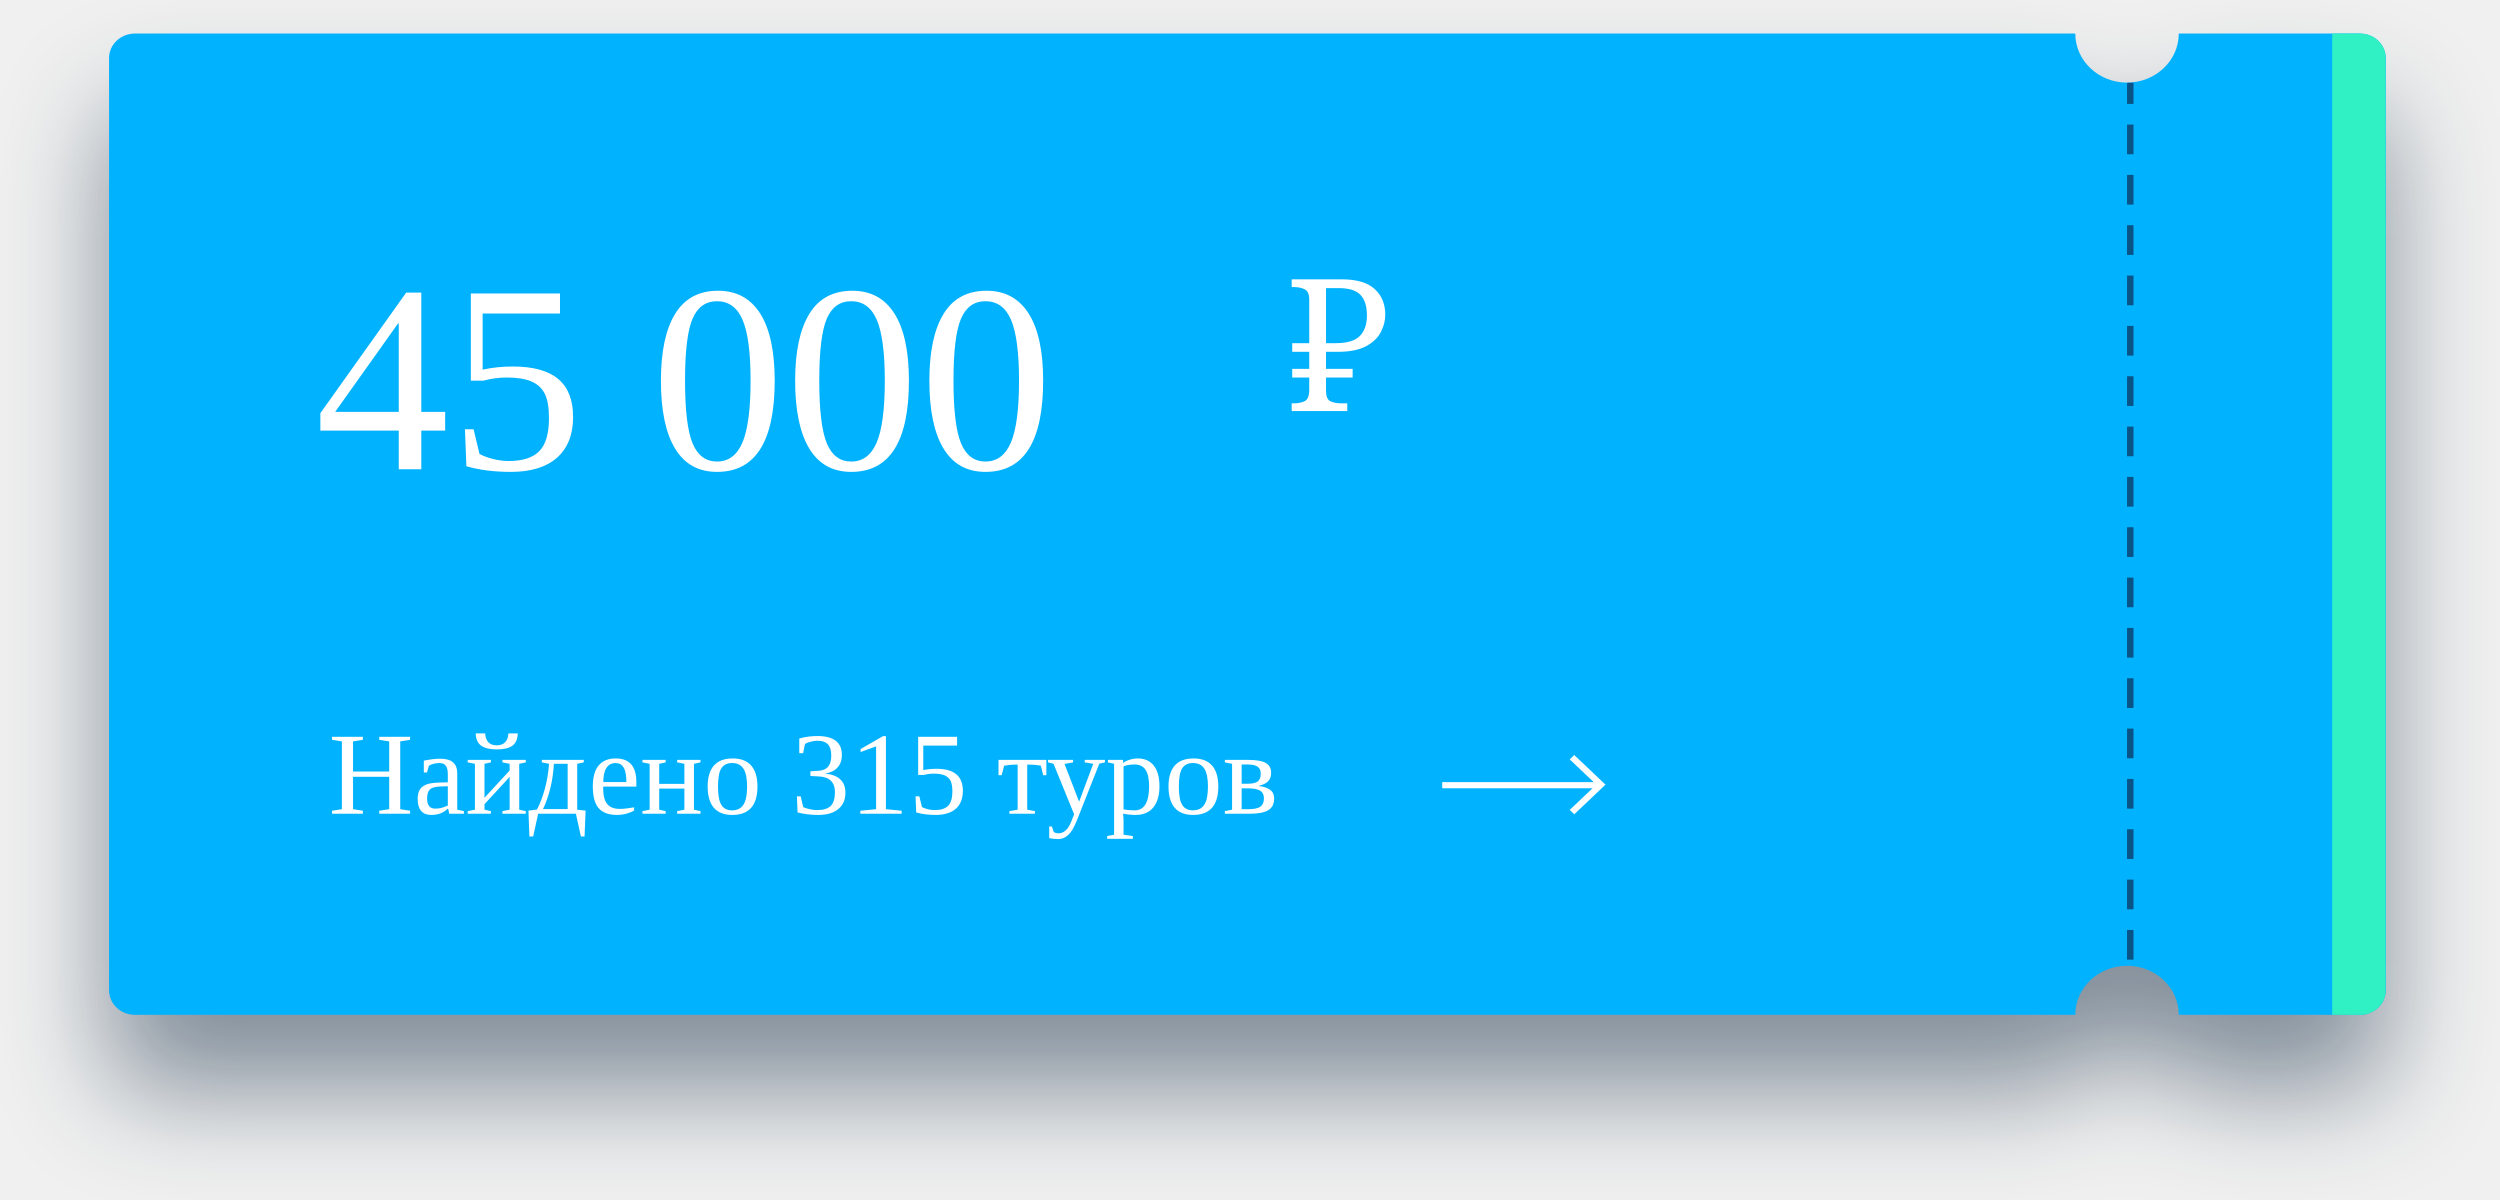
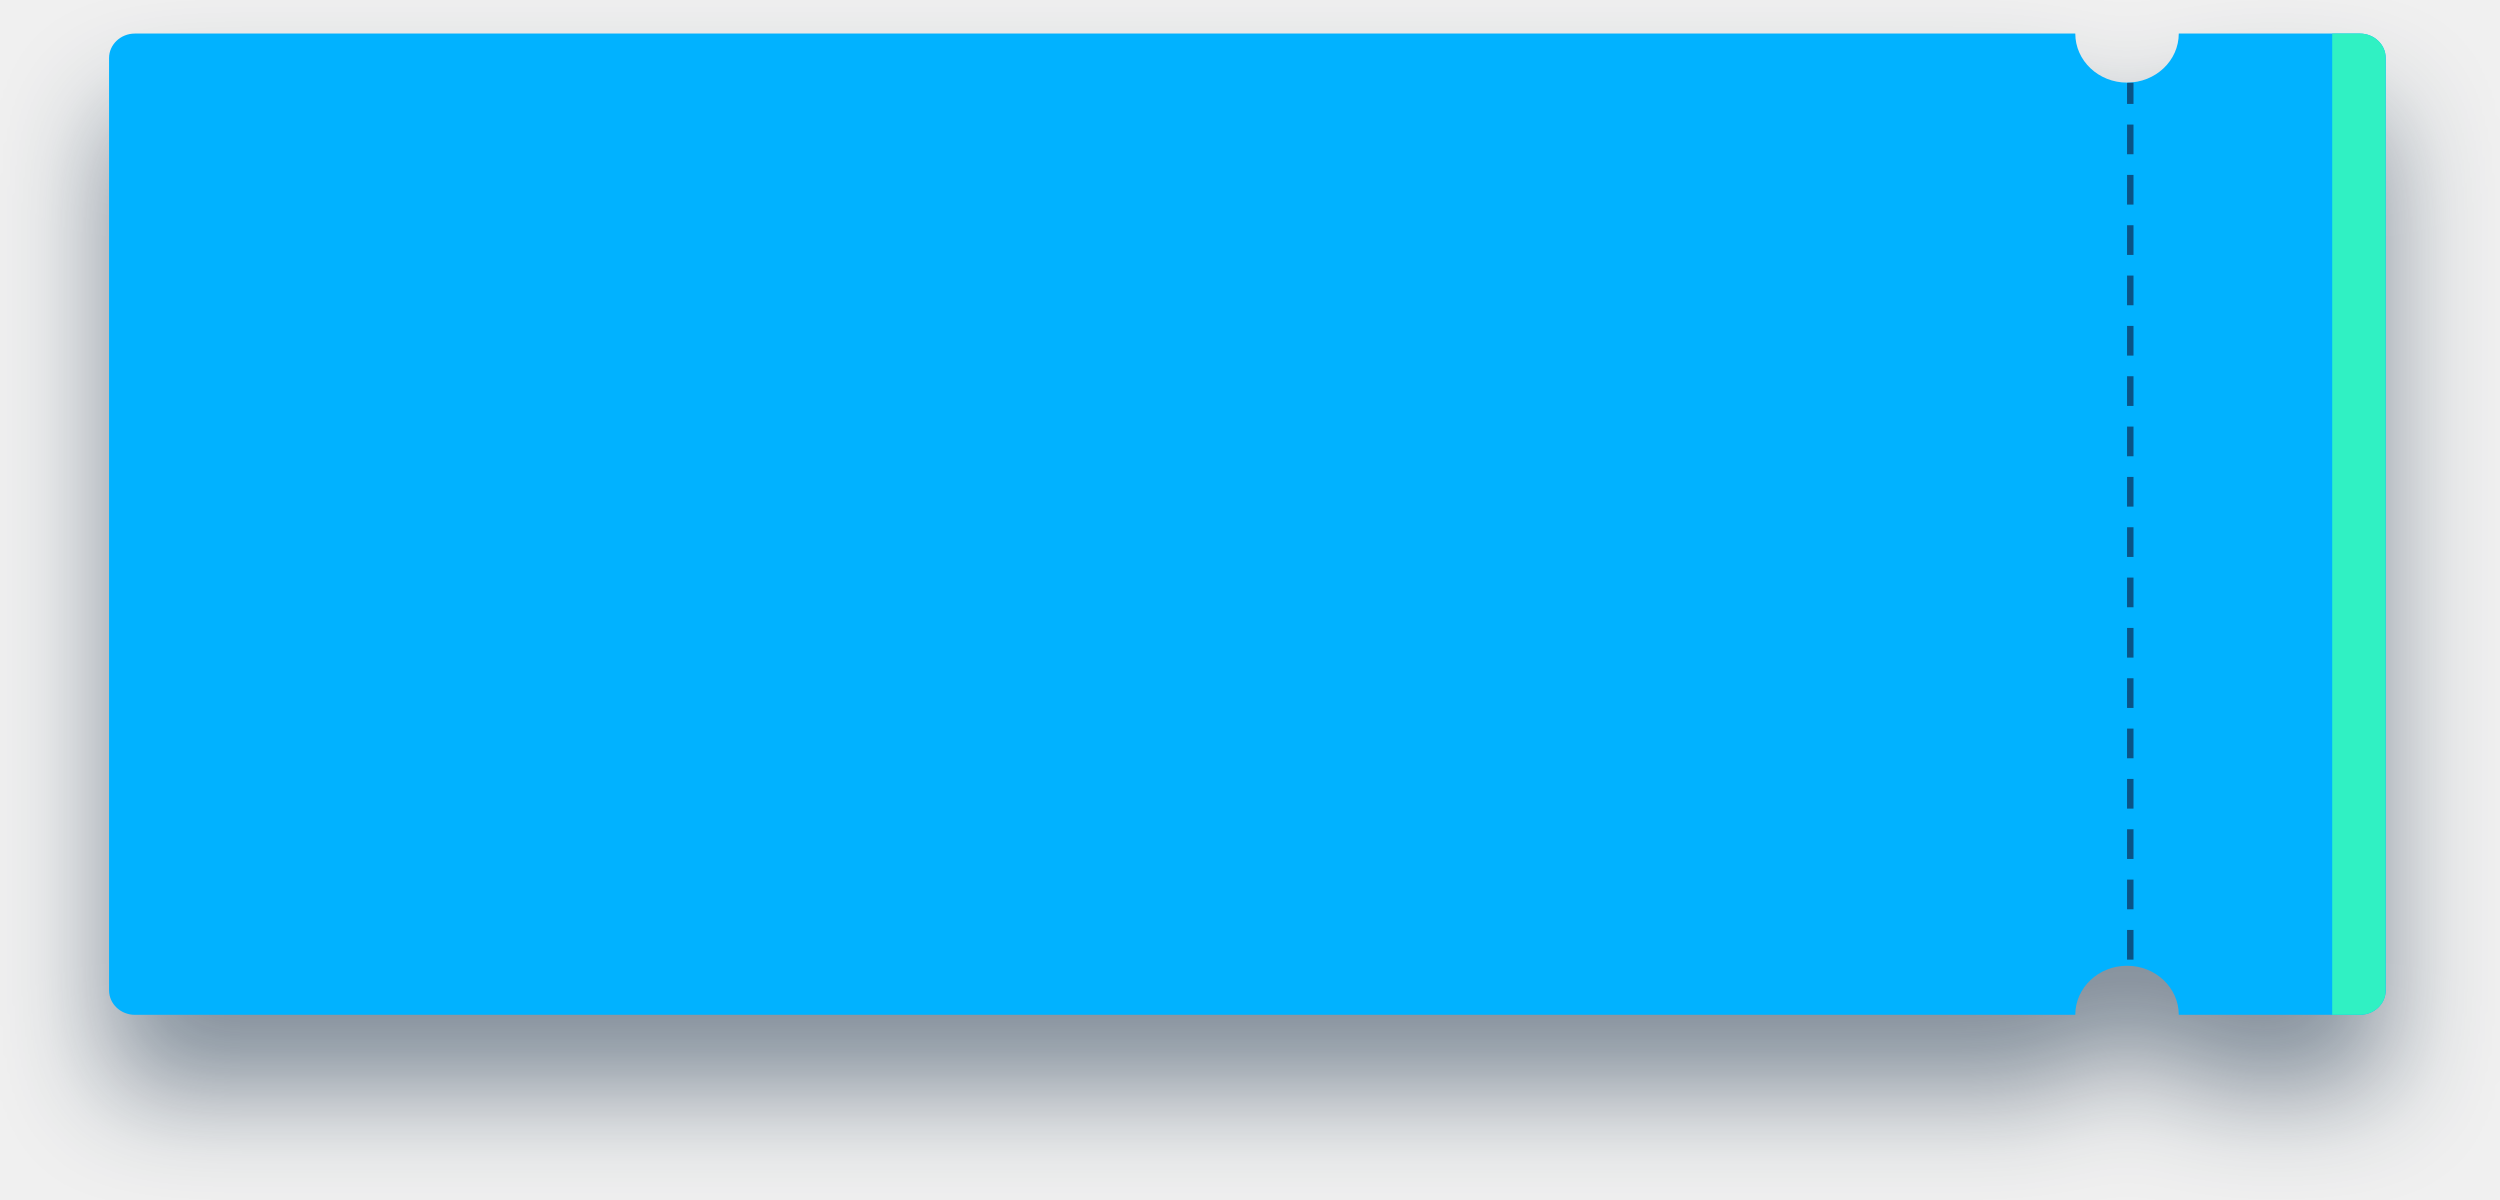
<svg xmlns="http://www.w3.org/2000/svg" xmlns:xlink="http://www.w3.org/1999/xlink" width="298px" height="143px" viewBox="0 0 298 143" version="1.1">
  <defs>
    <path d="M234.374,116.967 L3.084,116.967 C1.381,116.967 0,115.658 0,114.043 L0,2.924 C0,1.309 1.381,2.96666451e-16 3.084,0 L234.374,0 C234.374,3.23 237.136,5.848 240.542,5.848 C243.948,5.848 246.71,3.23 246.71,-1.77635684e-15 L268.297,0 C270,-2.96666451e-16 271.381,1.309 271.381,2.924 L271.381,114.043 C271.381,115.658 270,116.967 268.297,116.967 L246.71,116.967 C246.71,113.737 243.948,111.119 240.542,111.119 C237.136,111.119 234.374,113.737 234.374,116.967 Z" id="path-1" />
    <filter x="-8.8%" y="-12.8%" width="117.7%" height="141.0%" filterUnits="objectBoundingBox" id="filter-3">
      <feOffset dx="0" dy="9" in="SourceAlpha" result="shadowOffsetOuter1" />
      <feGaussianBlur stdDeviation="6.5" in="shadowOffsetOuter1" result="shadowBlurOuter1" />
      <feColorMatrix values="0 0 0 0 0.015   0 0 0 0 0.114   0 0 0 0 0.216  0 0 0 0.459 0" type="matrix" in="shadowBlurOuter1" />
    </filter>
    <rect id="path-4" x="240.542" y="5.848" width="1" height="105.27" />
    <mask id="mask-5" maskContentUnits="userSpaceOnUse" maskUnits="objectBoundingBox" x="0" y="0" width="0.771" height="105.27" fill="white">
      <use xlink:href="#path-4" />
    </mask>
  </defs>
  <g id="Page-1" stroke="none" stroke-width="1" fill="none" fill-rule="evenodd">
    <g id="главная_гайды" transform="translate(-1235, -1414)">
      <g id="Group-8-Copy" transform="translate(398, 1216)">
-         <g id="Group-15-Copy-13" transform="translate(850, 202)">
-           <g id="Group-4">
-             <g id="Group-Copy-2">
-               <mask id="mask-2" fill="white">
-                 <use xlink:href="#path-1" />
-               </mask>
-               <g id="Mask">
-                 <use fill="black" fill-opacity="1" filter="url(#filter-3)" xlink:href="#path-1" />
-                 <use fill="#01B2FF" fill-rule="evenodd" xlink:href="#path-1" />
-               </g>
-               <rect id="Rectangle" fill="#30F1C3" mask="url(#mask-2)" x="265" y="-4" width="6.381" height="123.967" />
-               <g id="Rectangle-2-Copy-2" stroke-dasharray="2,4" mask="url(#mask-2)" stroke-width="2" stroke="#0A5386">
-                 <use mask="url(#mask-5)" xlink:href="#path-4" />
-               </g>
+         <g id="Group-4" transform="translate(850, 202)">
+           <g id="Group-Copy-2">
+             <mask id="mask-2" fill="white">
+               <use xlink:href="#path-1" />
+             </mask>
+             <g id="Mask">
+               <use fill="black" fill-opacity="1" filter="url(#filter-3)" xlink:href="#path-1" />
+               <use fill="#01B2FF" fill-rule="evenodd" xlink:href="#path-1" />
            </g>
-             <text id="45-000" font-family=".SFNSDisplay-Semibold, .SF NS Display" font-size="32" font-weight="500" fill="#FFFFFF">
-               <tspan x="24.562" y="51.938">45 000 </tspan>
-             </text>
-             <text id="₽" font-family=".SFNSDisplay-Semibold, .SF NS Display" font-size="22" font-weight="500" fill="#FFFFFF">
-               <tspan x="140" y="45">₽</tspan>
-             </text>
-             <text id="Найдено-315-туров" font-family=".SFNSText, .SF NS Text" font-size="14" font-weight="normal" fill="#FFFFFF">
-               <tspan x="26.177" y="93">Найдено 315 туров</tspan>
-             </text>
-             <polygon id="Combined-Shape-Copy-2" fill="#FFFFFF" points="176.833 89.958 174.108 92.543 174.653 93.06 178.375 89.53 174.653 86 174.108 86.517 176.966 89.227 158.914 89.227 158.914 89.958" />
+             <rect id="Rectangle" fill="#30F1C3" mask="url(#mask-2)" x="265" y="-4" width="6.381" height="123.967" />
+             <g id="Rectangle-2-Copy-2" stroke-dasharray="2,4" mask="url(#mask-2)" stroke-width="2" stroke="#0A5386">
+               <use mask="url(#mask-5)" xlink:href="#path-4" />
+             </g>
          </g>
        </g>
      </g>
    </g>
  </g>
</svg>
